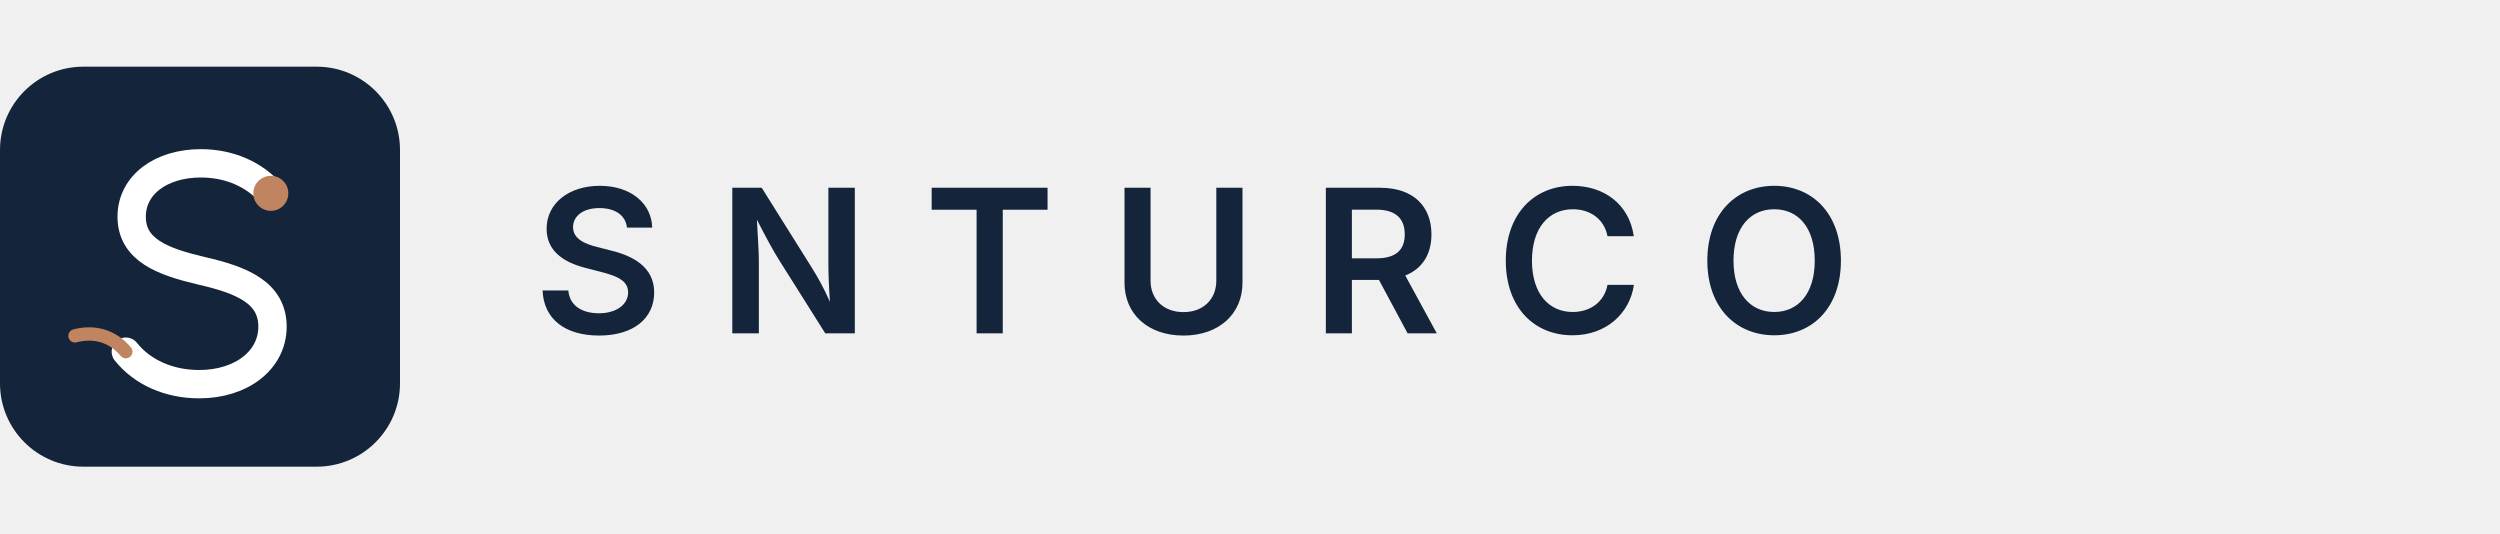
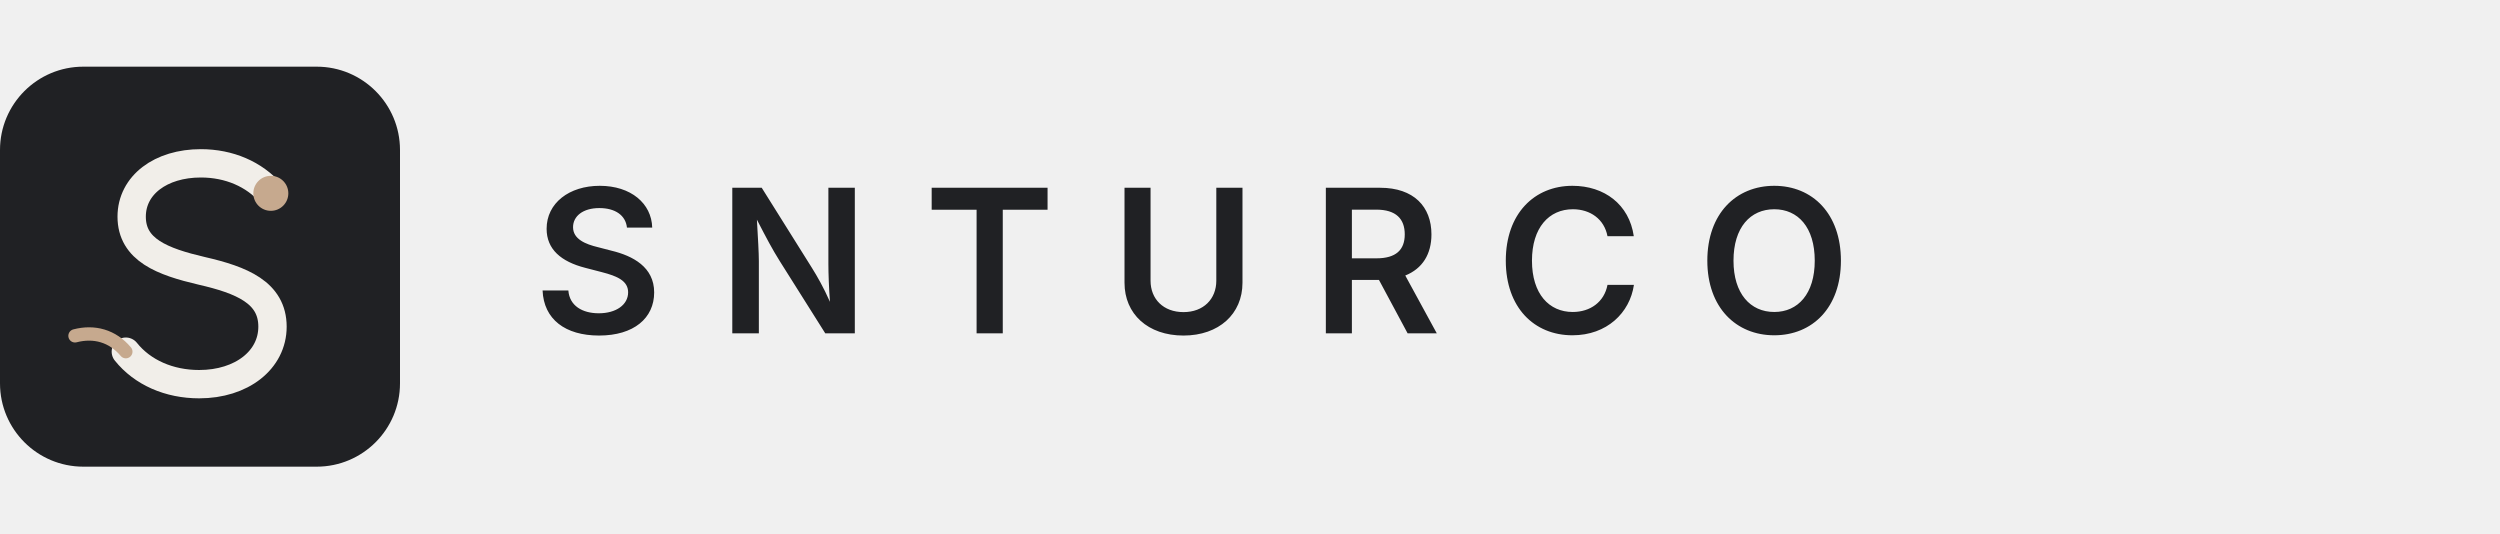
<svg xmlns="http://www.w3.org/2000/svg" viewBox="0 0 300 64">
  <g transform="translate(0,8)">
-     <rect width="48" height="48" rx="10" fill="#14243b" />
-     <path d="M32.5 15.2c-2-2.3-5-3.6-8.4-3.6-4.8 0-8.3 2.6-8.3 6.4 0 4 3.7 5.4 8.4 6.5 4.8 1.1 8.5 2.6 8.5 6.7 0 4-3.7 6.9-8.8 6.9-3.6 0-6.8-1.4-8.8-3.9" fill="none" stroke="#ffffff" stroke-width="3.4" stroke-linecap="round" />
-     <path d="M15.1 34.2c-1.6-1.9-3.8-2.5-6.1-1.9" fill="none" stroke="#c08560" stroke-width="1.6" stroke-linecap="round" />
-     <circle cx="32.5" cy="15.2" r="2.1" fill="#c08560" />
+     <rect width="48" height="48" rx="10" fill="#202124" />
+     <path d="M32.5 15.2c-2-2.3-5-3.6-8.4-3.6-4.8 0-8.3 2.6-8.3 6.4 0 4 3.7 5.4 8.4 6.5 4.8 1.1 8.5 2.6 8.5 6.7 0 4-3.7 6.9-8.8 6.9-3.6 0-6.8-1.4-8.8-3.9" fill="none" stroke="#F1EEE9" stroke-width="3.4" stroke-linecap="round" />
+     <path d="M15.1 34.2c-1.6-1.9-3.8-2.5-6.1-1.9" fill="none" stroke="#C6A98E" stroke-width="1.6" stroke-linecap="round" />
+     <circle cx="32.5" cy="15.2" r="2.1" fill="#C6A98E" />
  </g>
-   <text x="64" y="40" font-family="Inter, Helvetica, Arial, sans-serif" font-size="24" font-weight="600" letter-spacing="6.5" fill="#14243b">SNTURCO</text>
+   <text x="64" y="40" font-family="Inter, Helvetica, Arial, sans-serif" font-size="24" font-weight="600" letter-spacing="6.5" fill="#202124">SNTURCO</text>
</svg>
